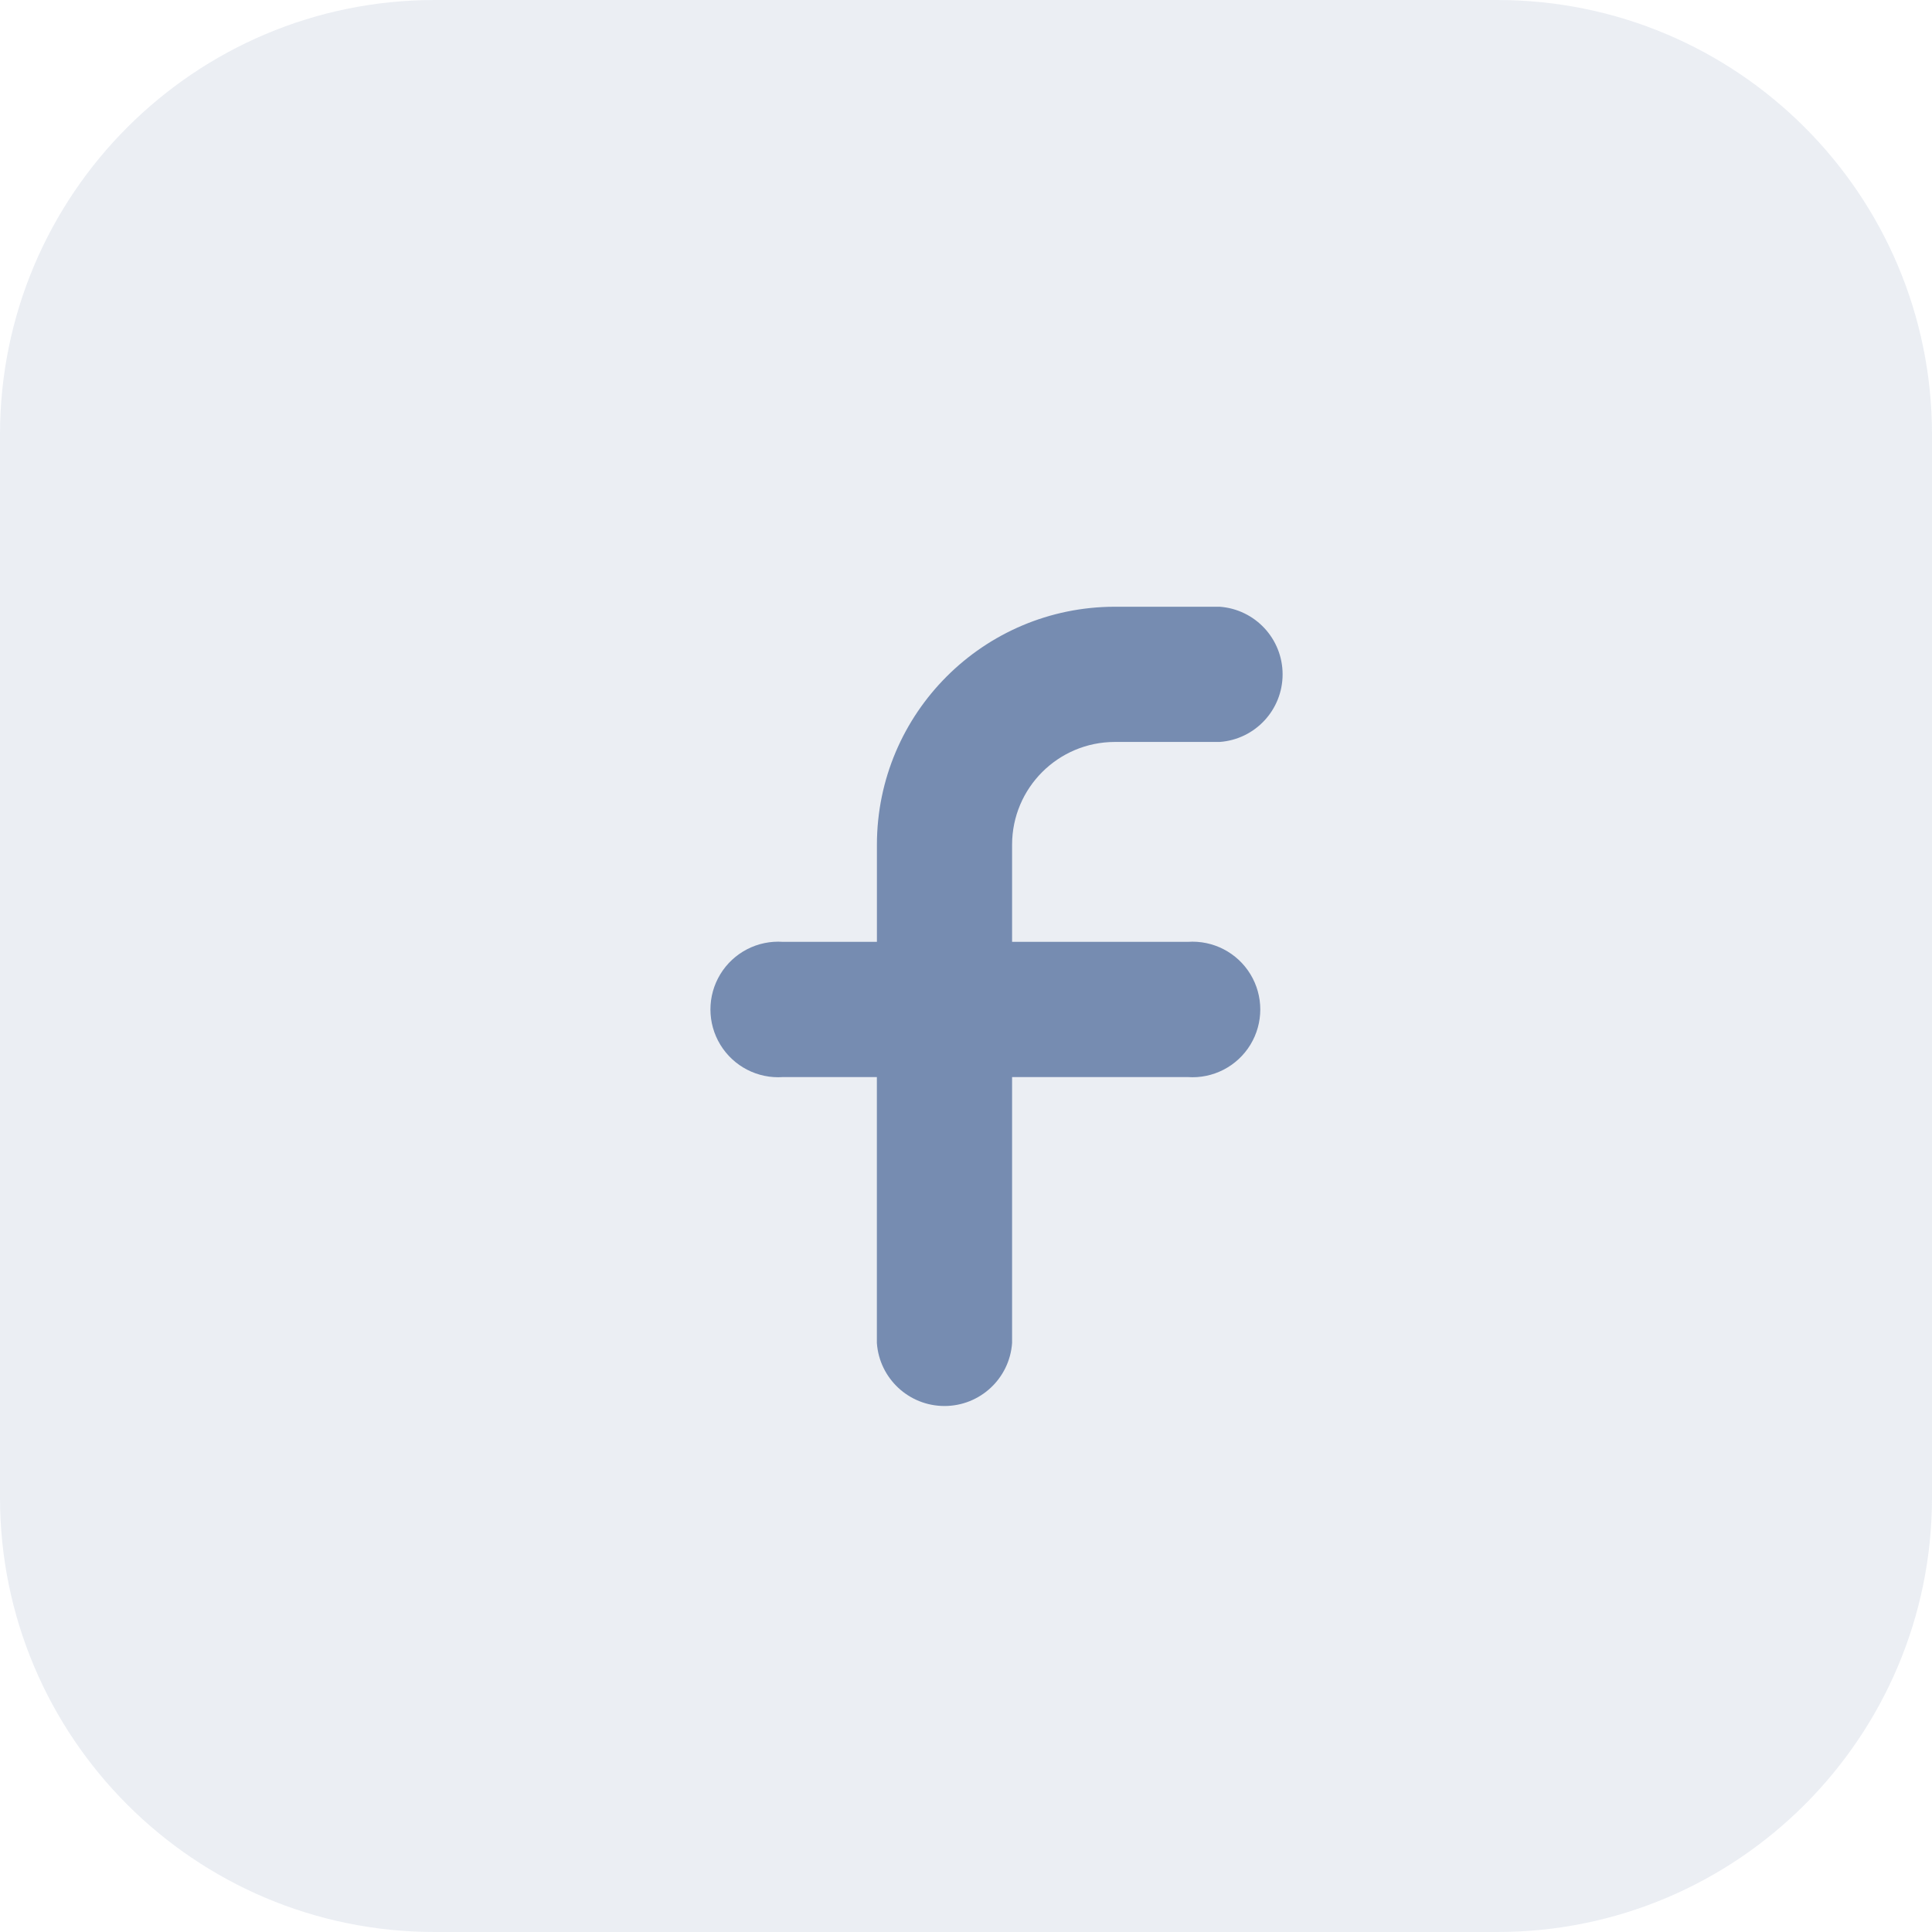
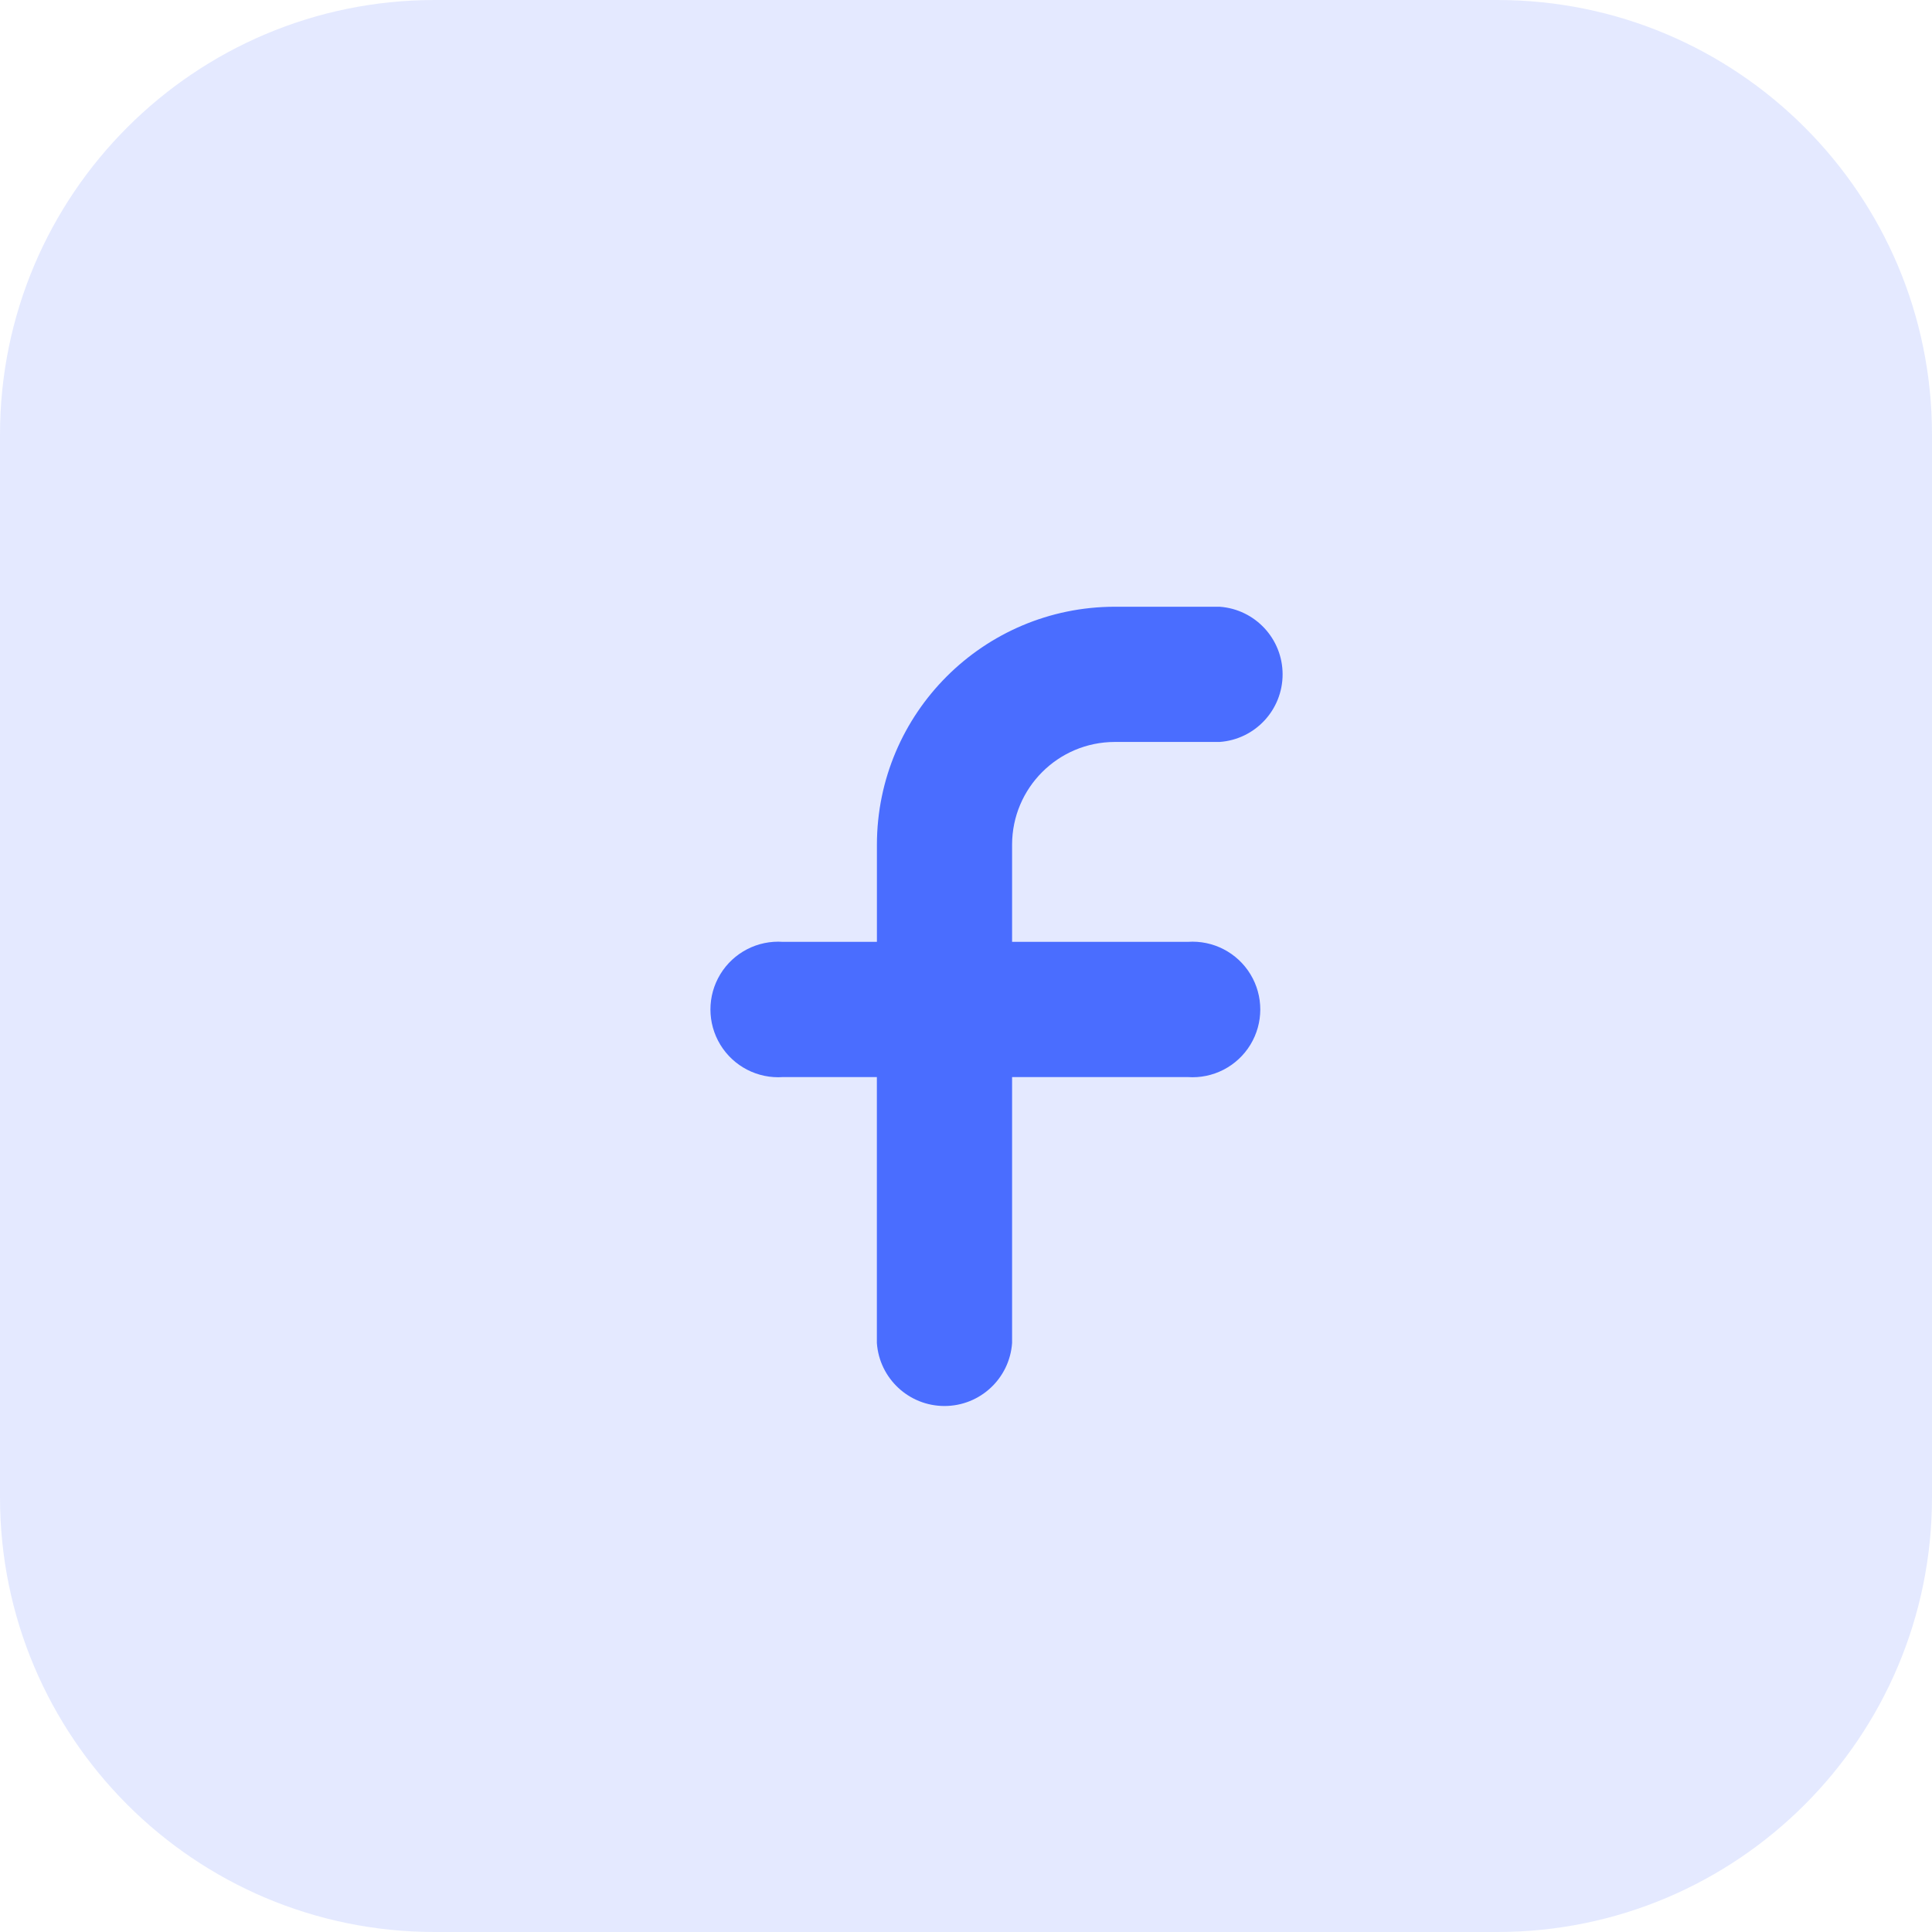
<svg xmlns="http://www.w3.org/2000/svg" width="45.608" height="45.608" viewBox="0 0 45.608 45.608">
  <defs>
-     <style>.a,.b{fill:#768cb1;}.a{opacity:0.15;}</style>
+     <style>.a,.b{fill:#4A6DFF;}.a{opacity:0.15;}</style>
  </defs>
  <path class="a" d="M10.262,0H35.346A10.262,10.262,0,0,1,45.608,10.262V35.346A10.262,10.262,0,0,1,35.346,45.608H10.262A10.262,10.262,0,0,1,0,35.346V10.262A10.262,10.262,0,0,1,10.262,0Z" transform="translate(0 0)" />
  <path class="b" d="M125.793,74.952h-2.476a5.622,5.622,0,0,0-5.616,5.616v2.295h-2.217a1.6,1.6,0,1,0,0,3.192H117.7v6.278a1.6,1.6,0,0,0,3.192,0V86.055h4.146a1.6,1.6,0,1,0,0-3.192h-4.146V80.568a2.427,2.427,0,0,1,2.424-2.424h2.475a1.6,1.6,0,0,0,0-3.192Z" transform="translate(-97 -60.629)" />
</svg>
